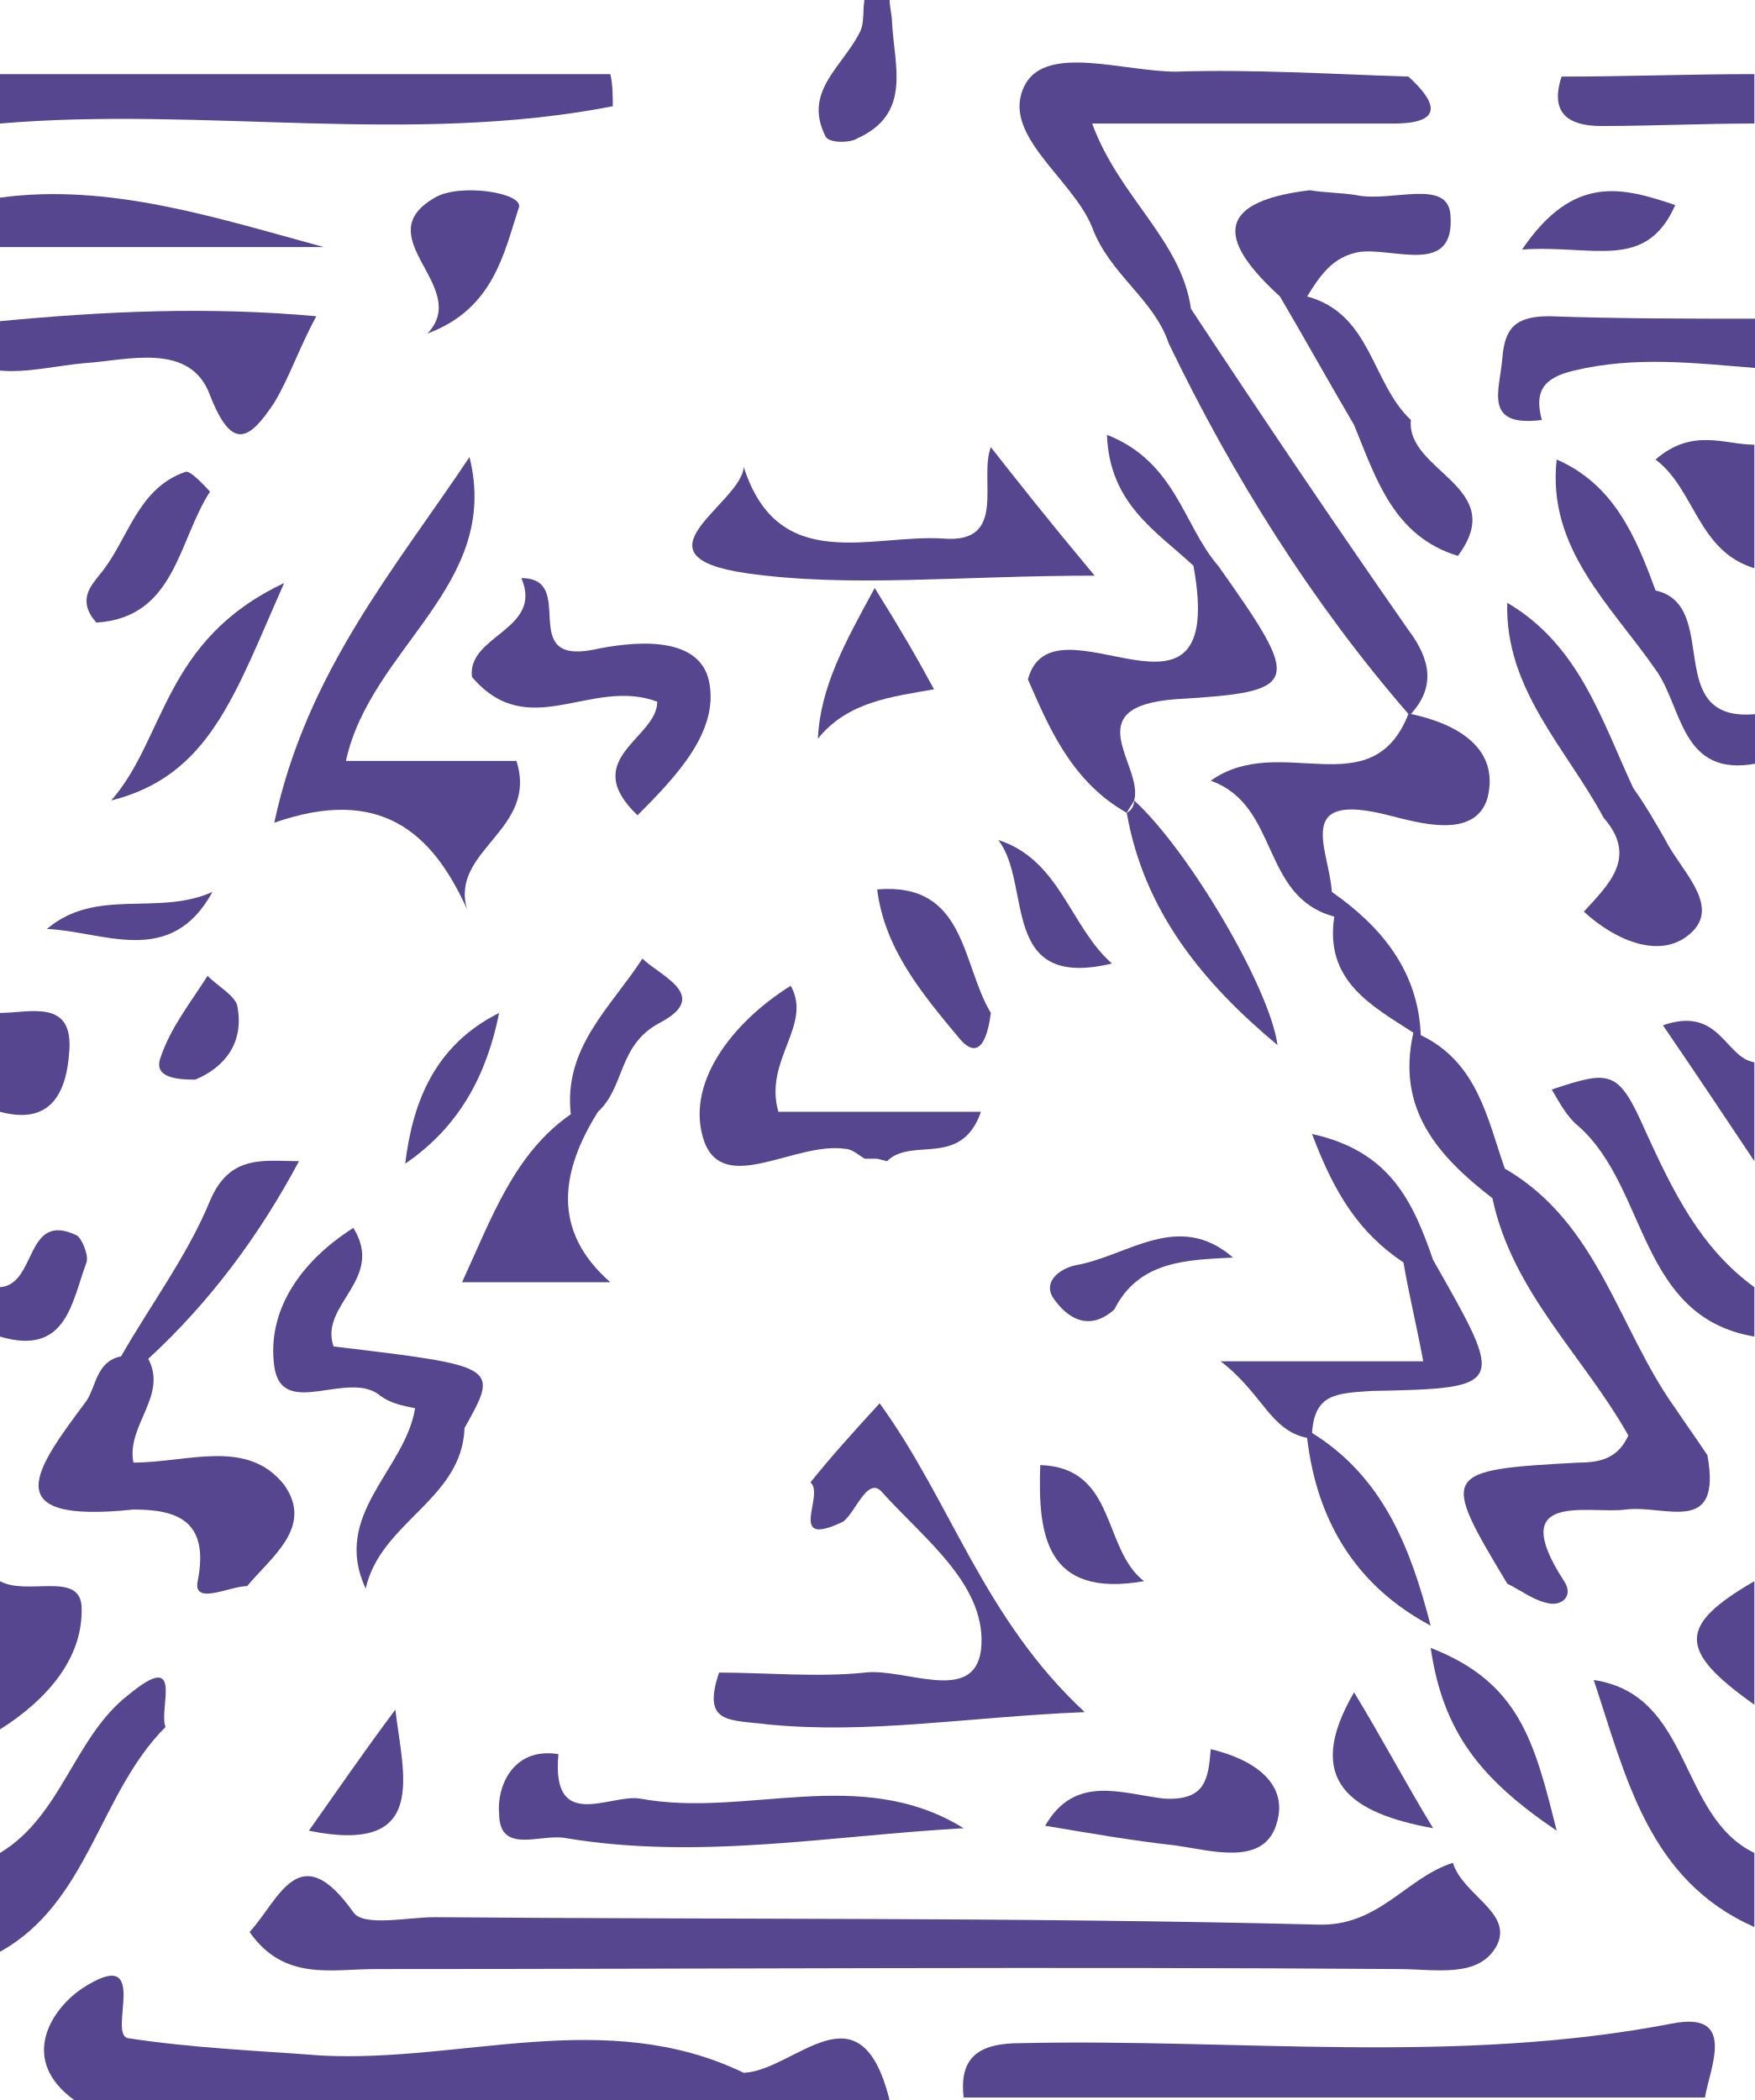
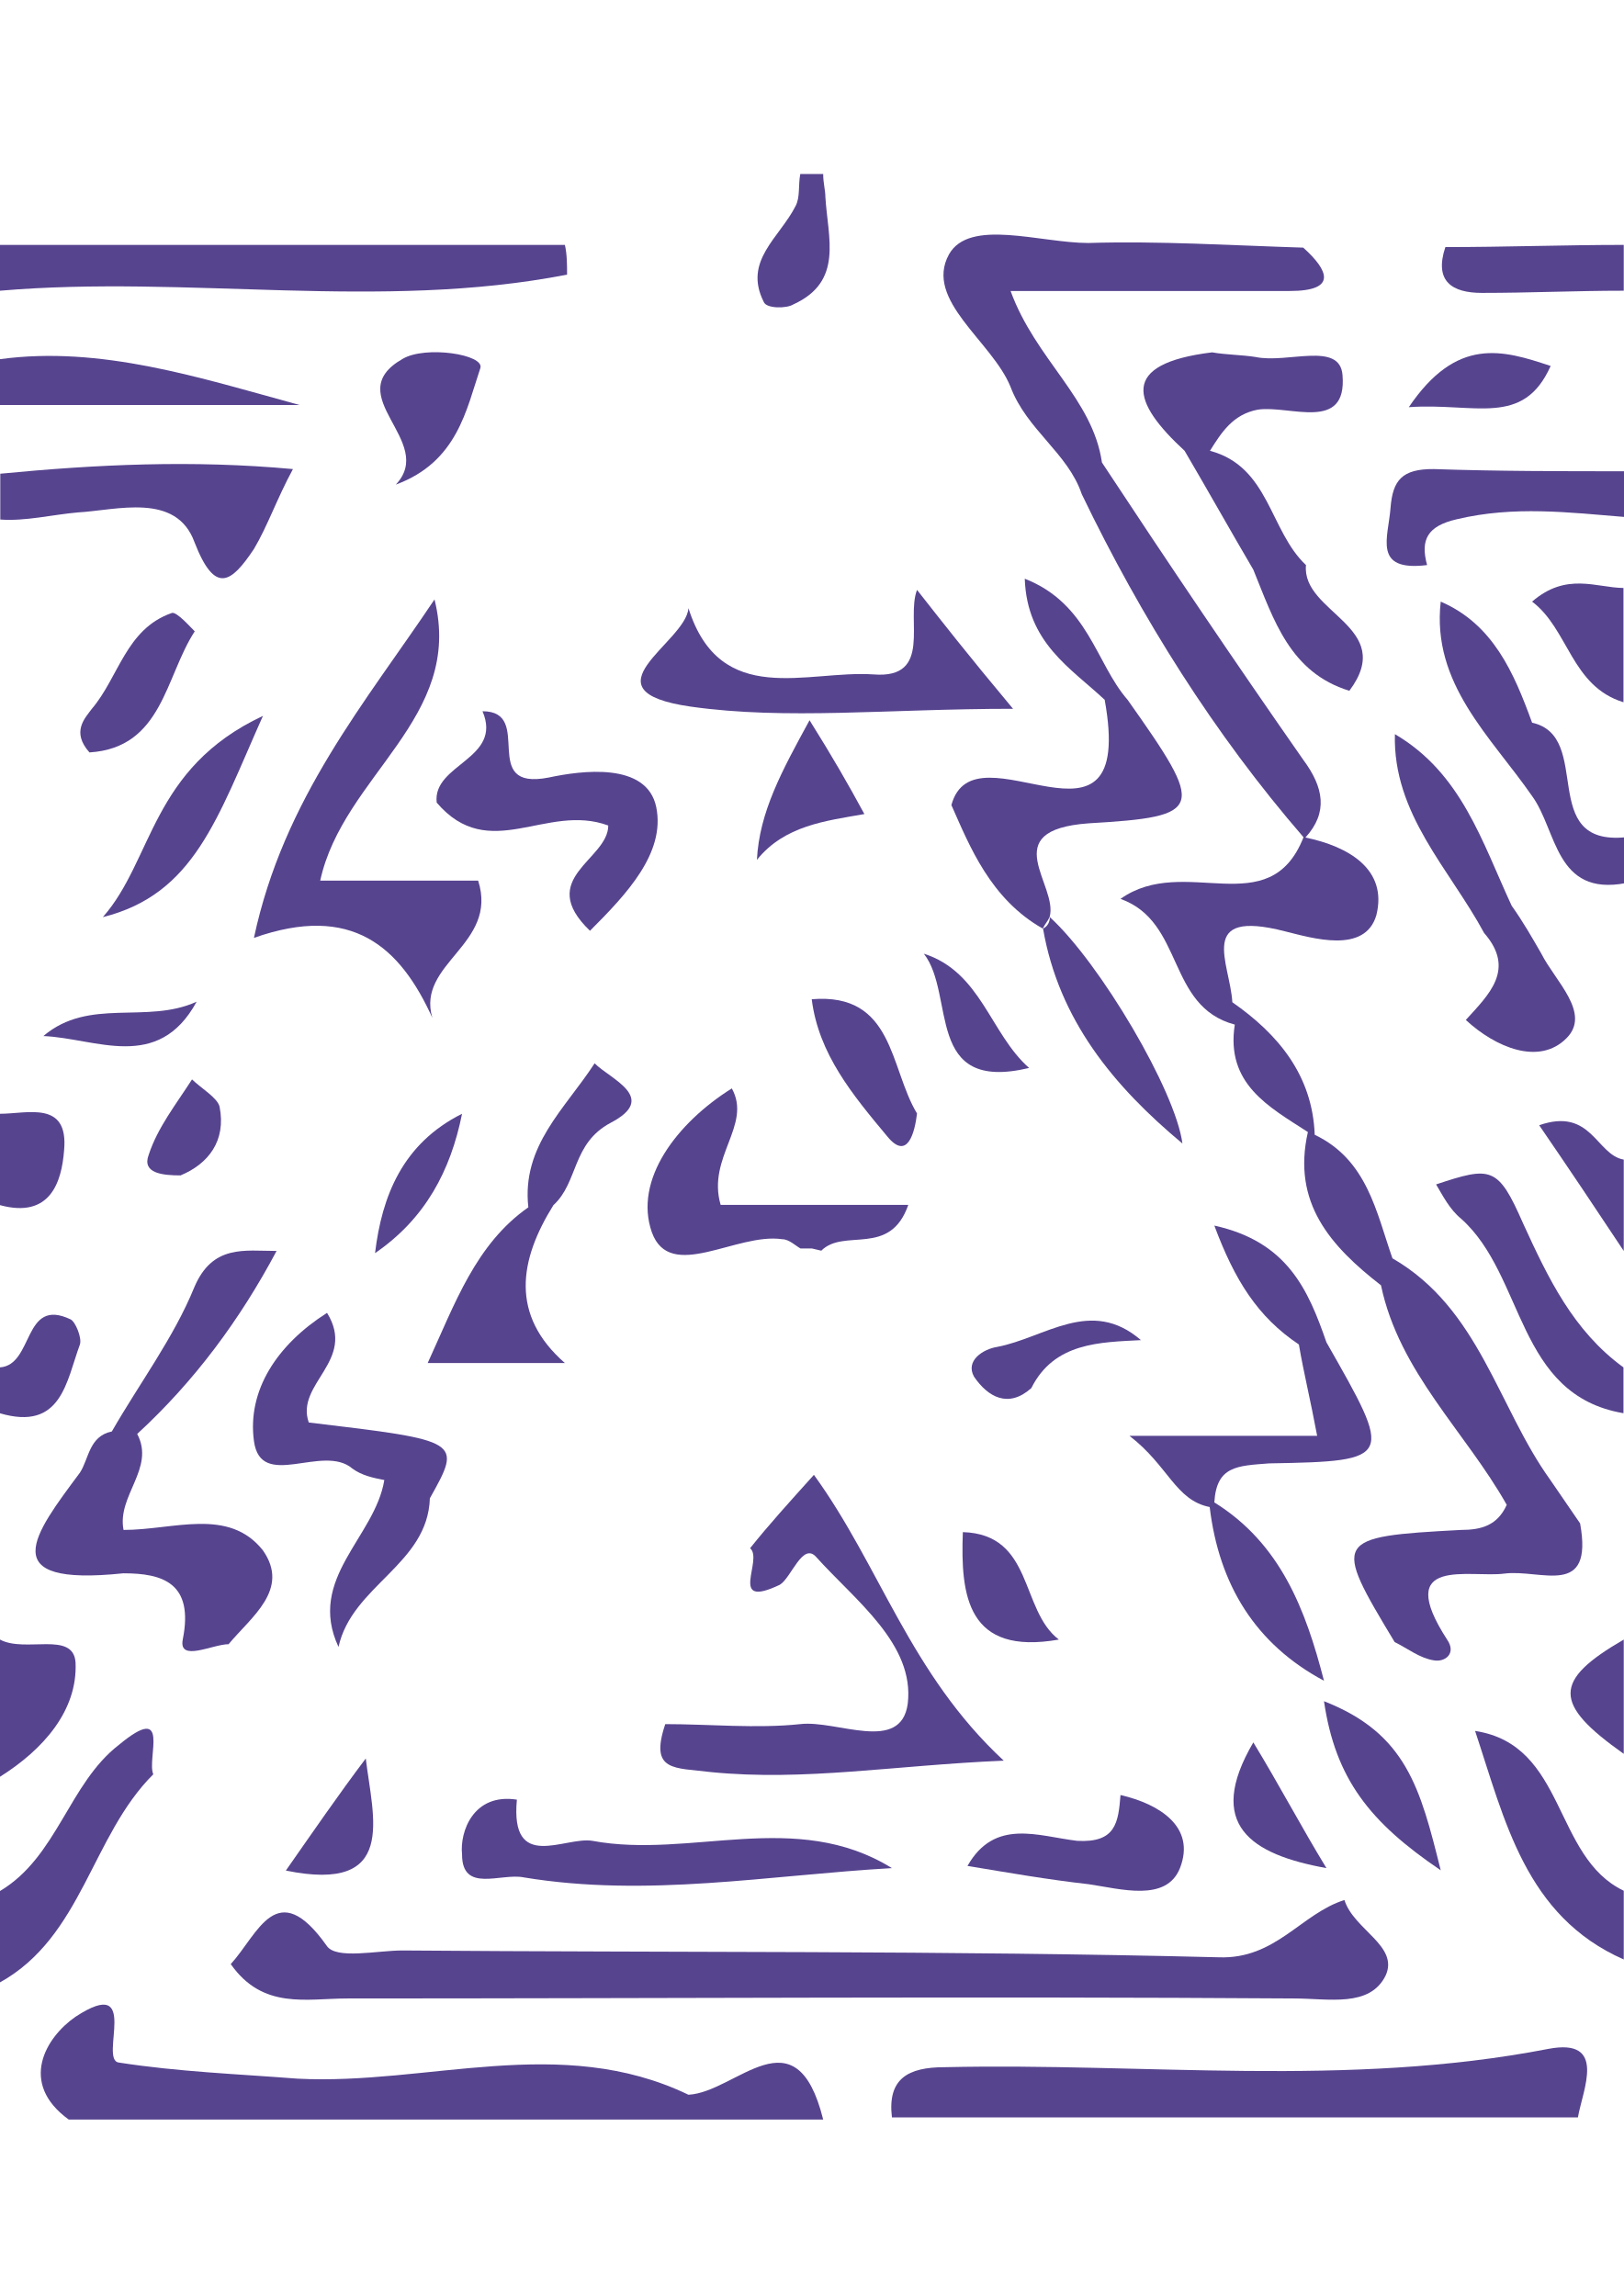
- <svg xmlns="http://www.w3.org/2000/svg" version="1.1" id="Layer_1" x="0px" y="0px" viewBox="0 0 71 85" enable-background="new 0 0 71 85" xml:space="preserve">
+ <svg xmlns="http://www.w3.org/2000/svg" version="1.1" id="Layer_1" x="0px" y="0px" viewBox="0 0 595.3 841.9" enable-background="new 0 0 595.3 841.9" xml:space="preserve">
  <g>
-     <path fill="#55468F" d="M67.7,81.9c-8.8,1.7-17.6,0.6-26.4,0.8c-1.6,0-2.5,0.5-2.3,2.2c10,0,20,0,30,0   C69.2,83.7,70.3,81.4,67.7,81.9z" />
-     <path fill="#55468F" d="M24.8,4.3c0-0.4,0-0.9-0.1-1.3C16.5,3,8.2,3,0,3c0,0.7,0,1.3,0,2C8.2,4.3,16.6,5.9,24.8,4.3z" />
-     <path fill="#55468F" d="M3.4,14.7c1.7-0.1,4.3-0.9,5.1,1.3c0.9,2.3,1.6,1.8,2.6,0.3c0.6-1,1-2.2,1.7-3.5C8.4,12.4,4.2,12.6,0,13   c0,0.7,0,1.3,0,2C1.1,15.1,2.3,14.8,3.4,14.7z" />
-     <path fill="#55468F" d="M5.2,68.6C3,70.3,2.5,73.5,0,75c0,1.3,0,2.7,0,4c3.6-2,4-6.4,6.7-9.1C6.4,69.2,7.5,66.7,5.2,68.6z" />
-     <path fill="#55468F" d="M66.6,45.8c-1.1-2.5-1.4-2.5-3.8-1.7c0.3,0.5,0.6,1.1,1.1,1.5c2.8,2.5,2.4,7.7,7.1,8.5c0-0.7,0-1.3,0-2   C68.8,50.5,67.7,48.2,66.6,45.8z" />
-     <path fill="#55468F" d="M60.8,14.5c-0.1,1.3-0.8,2.8,1.6,2.5c-0.3-1.1,0-1.7,1.3-2c2.5-0.6,4.9-0.3,7.4-0.1c0-0.7,0-1.3,0-2   c-2.8,0-5.6,0-8.4-0.1C61.3,12.8,60.9,13.3,60.8,14.5z" />
-     <path fill="#55468F" d="M0,8c0,0.7,0,1.3,0,2c4.4,0,8.7,0,13.1,0C8.7,8.8,4.4,7.4,0,8z" />
-     <path fill="#55468F" d="M64.5,68c1.3,3.9,2.2,8.1,6.5,10c0-1,0-2,0-3C67.9,73.5,68.5,68.6,64.5,68z" />
-     <path fill="#55468F" d="M3.3,65c-0.1-1.4-2.2-0.4-3.3-1c0,2,0,4,0,6C1.9,68.8,3.4,67.1,3.3,65z" />
-     <path fill="#55468F" d="M63.2,3.1c-0.5,1.5,0.3,2,1.6,2C66.9,5.1,68.9,5,71,5c0-0.7,0-1.3,0-2C68.4,3,65.8,3.1,63.2,3.1z" />
-     <path fill="#55468F" d="M67,23.9c-0.8-2.2-1.7-4.3-4-5.3c-0.4,3.6,2.2,5.9,4,8.5c0,0,0,0,0,0c1.1,1.5,1,4.4,4.1,3.8   c0-0.7,0-1.3,0-2C67.2,29.3,69.7,24.5,67,23.9z" />
-     <path fill="#55468F" d="M34.7,5.6c2.2-1,1.5-2.9,1.4-4.7c0-0.3-0.1-0.6-0.1-1c-0.3,0-0.7,0-1,0c-0.1,0.5,0,1-0.2,1.4   c-0.7,1.4-2.3,2.4-1.4,4.2C33.5,5.8,34.4,5.8,34.7,5.6z" />
-     <path fill="#55468F" d="M67,18.6c1.6,1.2,1.7,3.7,4,4.4c0-1.7,0-3.3,0-5C69.8,18,68.5,17.3,67,18.6z" />
-     <path fill="#55468F" d="M30.1,83.9c-5.6-2.7-11.4-0.4-17.1-0.7c-2.6-0.2-5.2-0.3-7.8-0.7c-0.9-0.1,1-3.9-1.9-2   C2,81.4,0.8,83.4,3,85c3.3,0,6.7,0,10,0c5.3,0,10.7,0,16,0c2.3,0,4.7,0,7,0C34.8,80.2,32.2,83.8,30.1,83.9z" />
-     <path fill="#55468F" d="M2.8,42.6C3,40.4,1.2,41,0,41c0,1.3,0,2.7,0,4C2.2,45.6,2.7,44,2.8,42.6z" />
-     <path fill="#55468F" d="M71,69c0-1.7,0-3.3,0-5C67.9,65.8,67.9,66.8,71,69z" />
-     <path fill="#55468F" d="M67.3,41.5c1.3,1.9,2.5,3.7,3.7,5.5c0-1.3,0-2.7,0-4C69.8,42.8,69.6,40.7,67.3,41.5z" />
-     <path fill="#55468F" d="M3.5,51.1c0.1-0.3-0.2-1-0.4-1.1c-2.1-1-1.6,2-3.1,2.1c0,0.7,0,1.3,0,2C2.7,54.9,2.9,52.7,3.5,51.1z" />
-     <path fill="#55468F" d="M15.2,79.7c13.8,0,27.6-0.1,41.4,0c1.5,0,3.3,0.4,4-1c0.6-1.3-1.4-2-1.8-3.3c-1.9,0.6-3,2.6-5.5,2.5   c-11.9-0.3-23.8-0.2-35.7-0.3c-1.1,0-2.9,0.4-3.3-0.2c-2.2-3.1-3-0.5-4.2,0.8C11.5,80.2,13.4,79.7,15.2,79.7z" />
-     <path fill="#55468F" d="M18.9,36.8c-0.7-2.4,2.9-3.2,2-6c-2.1,0-4.4,0-6.9,0c1-4.6,6.3-7.1,5-12.3c-3,4.5-6.6,8.7-7.9,14.8   C15.4,31.8,17.5,33.7,18.9,36.8z" />
-     <path fill="#55468F" d="M47.3,13.9c2.6,5.4,5.8,10.5,9.7,15c-1.5,3.8-5.2,0.7-8,2.7c2.8,1,2,4.7,5,5.5c-0.4,2.6,1.5,3.6,3.2,4.7   l0,0c-0.7,3.1,1,5,3.2,6.7c0,0,0,0,0,0c0,0,0,0,0,0c0.8,3.8,3.7,6.4,5.5,9.6c-0.4,0.9-1.1,1.1-2,1.1c-5.6,0.3-5.6,0.4-2.9,4.9   c0.6,0.3,1.1,0.7,1.7,0.8c0.5,0.1,1-0.3,0.6-0.9c-2.4-3.7,1-2.7,2.5-2.9c1.6-0.2,3.9,1.1,3.3-2.2c-0.4-0.6-0.9-1.3-1.3-1.9   c-2.3-3.2-3.1-7.5-6.9-9.7c-0.7-2-1.1-4.3-3.4-5.4c-0.1-2.6-1.6-4.4-3.6-5.8c0,0,0,0,0,0c-0.1-1.7-1.6-4.1,2.3-3.1   c1.2,0.3,3.5,1,4-0.7c0.5-2-1.2-3-3.1-3.4c1-1.1,0.8-2.2-0.1-3.4c-3-4.3-5.9-8.6-8.8-13c0,0,0,0,0,0c-0.4-2.8-2.9-4.5-4-7.5   c4.4,0,8.3,0,12.2,0c2.1,0,1.7-0.9,0.6-1.9c-3.1-0.1-6.3-0.3-9.4-0.2c-2.1,0-5.2-1.1-6.1,0.5c-1.1,2,1.9,3.8,2.7,5.8   C44.9,11.1,46.7,12.1,47.3,13.9z" />
-     <path fill="#55468F" d="M10,64.2c1-1.2,2.7-2.4,1.5-4.1c-1.5-1.9-3.9-0.9-6.1-0.9C5.1,57.7,6.8,56.5,6,55c2.5-2.3,4.5-5,6.1-8   c-1.4,0-2.8-0.3-3.6,1.6c-0.9,2.2-2.4,4.2-3.6,6.3c0,0,0,0,0,0c-1,0.2-1,1.2-1.4,1.8c-2,2.7-3.8,5,1.9,4.4C7.1,61.1,8.5,61.5,8,64   C7.8,65,9.3,64.2,10,64.2z" />
-     <path fill="#55468F" d="M41.6,27.5c0.8,1.8,1.7,4.1,4,5.4c0.1-0.2,0.2-0.3,0.3-0.5c0.4-1.4-2.4-3.8,1.7-4.1   c5.1-0.3,5.1-0.6,1.7-5.4c-1.4-1.6-1.7-4.2-4.5-5.3c0.1,2.8,2,3.9,3.5,5.3c0,0,0,0,0,0l0,0C49.7,30.6,42.6,23.8,41.6,27.5z" />
-     <path fill="#55468F" d="M21.1,23.4c0.9,2.1-2.2,2.3-2,4c2.3,2.7,4.8,0,7.5,1c0,1.5-3.2,2.3-0.8,4.6c1.6-1.6,3.3-3.4,2.9-5.4   c-0.4-2-3.3-1.6-4.7-1.3C20.9,26.9,23.4,23.4,21.1,23.4z" />
-     <path fill="#55468F" d="M30.2,23.2c4.2,0.6,8.6,0.1,14.1,0.1c-2-2.4-3.1-3.8-4.2-5.2c-0.5,1.3,0.7,3.9-1.9,3.7   c-2.9-0.2-6.7,1.5-8.1-2.9C30,20.4,25.4,22.5,30.2,23.2z" />
-     <path fill="#55468F" d="M13.5,54.5c-0.6-1.7,2.1-2.7,0.8-4.8c-2.2,1.4-3.5,3.4-3.2,5.6c0.3,2.2,3,0.1,4.3,1.2   c0.4,0.3,0.9,0.4,1.4,0.5c-0.4,2.5-3.4,4.3-2,7.3c0.6-2.7,3.9-3.6,4-6.5C20.2,55.3,20.2,55.3,13.5,54.5z" />
-     <path fill="#55468F" d="M18.7,51.9c2,0,4,0,6,0c-2.4-2.1-2-4.5-0.5-6.9c1.1-1,0.8-2.7,2.5-3.6c2.1-1.1,0-1.9-0.7-2.6   c-1.3,2-3.2,3.6-2.9,6.3C20.8,46.7,19.9,49.3,18.7,51.9z" />
-     <path fill="#55468F" d="M52.9,58.2L52.9,58.2c0.4,3.4,2,6,5,7.6c-0.8-3.1-1.9-6-4.8-7.8c0.1-1.6,1-1.6,2.4-1.7   c5.5-0.1,5.4-0.2,2.5-5.3c-0.8-2.3-1.7-4.4-4.9-5.1c0.9,2.4,1.9,4,3.7,5.2l0,0l0,0c0.2,1.2,0.5,2.4,0.8,4c-2.6,0-5,0-8.2,0   C51.1,56.4,51.4,57.9,52.9,58.2z" />
-     <path fill="#55468F" d="M51.7,42.3c-0.3-2.3-3.6-7.9-5.8-9.9c0,0.2-0.1,0.4-0.3,0.5C46.3,36.9,48.7,39.8,51.7,42.3z" />
-     <path fill="#55468F" d="M57.9,66.7c0.5,3.4,2,5.3,5.1,7.4C62.1,70.5,61.5,68.1,57.9,66.7z" />
-     <path fill="#55468F" d="M16.4,47.1c2.2-1.5,3.3-3.6,3.8-6.1C17.6,42.3,16.7,44.6,16.4,47.1z" />
-     <path fill="#55468F" d="M33.1,29.9c1.2-1.5,3-1.7,4.7-2c-0.7-1.3-1.4-2.5-2.4-4.1C34.2,26,33.2,27.8,33.1,29.9z" />
-     <path fill="#55468F" d="M45.1,53c1-2,3-2,4.8-2.1c-2.2-1.9-4.2-0.1-6.3,0.3c-0.6,0.1-1.4,0.6-1,1.3C43.2,53.4,44.1,53.9,45.1,53z" />
-     <path fill="#55468F" d="M58,74c-1.1-1.8-2.1-3.7-3.2-5.5C52.7,72.1,54.7,73.4,58,74z" />
-     <path fill="#55468F" d="M16,69.2c-1.2,1.6-2.3,3.2-3.5,4.9C17.4,75.1,16.3,71.8,16,69.2z" />
-     <path fill="#55468F" d="M45,39c-1.7-1.5-2.1-4.2-4.6-5C41.8,35.8,40.4,40.1,45,39z" />
-     <path fill="#55468F" d="M4.5,32.4c4-1,5-4.3,7-8.8C6.6,25.9,6.7,29.9,4.5,32.4z" />
-     <path fill="#55468F" d="M21,8.4c0.2-0.6-2.4-1-3.4-0.4c-2.8,1.6,1.5,3.6-0.3,5.5C20,12.5,20.4,10.2,21,8.4z" />
-     <path fill="#55468F" d="M7.5,19.1c-2,0.7-2.3,2.8-3.5,4.2c-0.3,0.4-0.9,1-0.1,1.9c3.2-0.2,3.3-3.3,4.6-5.3   C8.4,19.8,7.7,19,7.5,19.1z" />
-     <path fill="#55468F" d="M8.4,39.5c-0.7,1.1-1.5,2.1-1.9,3.3c-0.3,0.8,0.6,0.9,1.4,0.9c1.2-0.5,2-1.5,1.7-3   C9.5,40.3,8.8,39.9,8.4,39.5z" />
-     <path fill="#55468F" d="M8.6,36.1c-2.2,1-4.7-0.2-6.7,1.5C4.2,37.7,6.9,39.2,8.6,36.1z" />
-     <path fill="#55468F" d="M54.9,7.9c-0.6-0.1-1.3-0.1-1.9-0.2c-4.1,0.5-3.5,2.2-1.2,4.3c0,0,0,0,0,0c1,1.7,2,3.5,3,5.2c0,0,0,0,0,0   c0.9,2.2,1.6,4.5,4.2,5.3c2.1-2.8-2.1-3.4-1.9-5.5c-1.6-1.5-1.6-4.3-4.2-5c0,0,0,0,0,0l0,0c0.5-0.8,1-1.6,2.1-1.8   c1.4-0.2,3.9,1,3.7-1.5C58.6,7.2,56.3,8.2,54.9,7.9z" />
-     <path fill="#55468F" d="M68.5,37.7c1.1-1.1-0.5-2.5-1.1-3.7c-0.4-0.7-0.8-1.4-1.3-2.1c-1.3-2.8-2.2-5.8-5.1-7.5   c-0.1,3.5,2.4,5.9,3.9,8.7c1.4,1.6,0.2,2.7-0.8,3.8C65.4,38.1,67.3,38.9,68.5,37.7z" />
-     <path fill="#55468F" d="M67.8,8.3c-2.1-0.7-4.1-1.3-6.2,1.8C64.5,9.9,66.6,11,67.8,8.3z" />
-     <path fill="#55468F" d="M25.9,72.8c-1.2-0.2-3.6,1.4-3.3-1.8c-1.9-0.3-2.5,1.4-2.4,2.4c0,1.7,1.7,0.8,2.7,1   c5.4,0.9,10.7-0.1,16.1-0.4C34.8,71.4,30.2,73.6,25.9,72.8z" />
-     <path fill="#55468F" d="M32,39.9c-2.4,1.5-4.3,4-3.5,6.3c0.8,2.2,3.7,0,5.7,0.3c0.3,0,0.6,0.3,0.8,0.4c0,0,0.5,0,0.5,0   s0.4,0.1,0.4,0.1c1-1,3,0.3,3.8-2c-2.9,0-5.6,0-8.2,0C30.9,42.9,32.9,41.5,32,39.9z" />
-     <path fill="#55468F" d="M42.3,73.9c1.8,0.3,3.5,0.6,5.3,0.8c1.4,0.2,3.4,0.8,4-0.7c0.7-1.8-0.9-2.8-2.6-3.2c-0.1,1.2-0.2,2.1-1.9,2   C45.4,72.6,43.5,71.8,42.3,73.9z" />
-     <path fill="#55468F" d="M35.5,36c0.3,2.4,1.8,4.2,3.3,6c0.9,1.1,1.2-0.2,1.3-1C38.9,39,39.1,35.7,35.5,36z" />
-     <path fill="#55468F" d="M46.3,64c-1.7-1.3-1.1-4.6-4.2-4.7C42,62.1,42.3,64.7,46.3,64z" />
-     <path fill="#55468F" d="M32.8,60c0.6,0.5-1,2.7,1.3,1.6c0.5-0.3,1-1.9,1.6-1.2c1.7,1.9,4.3,3.8,4,6.4c-0.3,2.2-3.1,0.7-4.7,0.9   c-1.9,0.2-4,0-5.9,0c-0.7,2.1,0.4,1.9,2,2.1c4.1,0.4,8-0.3,12.8-0.5c-4.1-3.8-5.4-8.5-8.3-12.5C34.5,58,33.6,59,32.8,60z" />
+     <path fill="#57448F" d="M567.6,751.3c-73.8,14.3-147.6,5-221.3,6.7c-13.4,0-21,4.2-19.3,18.4c83.8,0,167.7,0,251.5,0   C580.2,766.4,589.4,747.1,567.6,751.3z" />
+     <path fill="#57448F" d="M207.9,100.7c0-3.4,0-7.5-0.8-10.9c-68.8,0-138.3,0-207.1,0c0,5.9,0,10.9,0,16.8   C68.8,100.7,139.2,114.1,207.9,100.7z" />
+     <path fill="#57448F" d="M28.5,187.9c14.3-0.8,36.1-7.5,42.8,10.9c7.5,19.3,13.4,15.1,21.8,2.5c5-8.4,8.4-18.4,14.3-29.3   c-36.9-3.4-72.1-1.7-107.3,1.7c0,5.9,0,10.9,0,16.8C9.2,191.2,19.3,188.7,28.5,187.9z" />
+     <path fill="#57448F" d="M43.6,639.8C25.2,654,21,680.9,0,693.4c0,10.9,0,22.6,0,33.5c30.2-16.8,33.5-53.7,56.2-76.3   C53.7,644.8,62.9,623.8,43.6,639.8z" />
+     <path fill="#57448F" d="M558.4,448.6c-9.2-21-11.7-21-31.9-14.3c2.5,4.2,5,9.2,9.2,12.6c23.5,21,20.1,64.6,59.5,71.3   c0-5.9,0-10.9,0-16.8C576.8,488,567.6,468.7,558.4,448.6z" />
+     <path fill="#57448F" d="M509.8,186.2c-0.8,10.9-6.7,23.5,13.4,21c-2.5-9.2,0-14.3,10.9-16.8c21-5,41.1-2.5,62-0.8   c0-5.9,0-10.9,0-16.8c-23.5,0-47,0-70.4-0.8C514,171.9,510.6,176.1,509.8,186.2z" />
+     <path fill="#57448F" d="M0,131.7c0,5.9,0,10.9,0,16.8c36.9,0,72.9,0,109.8,0C72.9,138.4,36.9,126.7,0,131.7z" />
+     <path fill="#57448F" d="M540.8,634.7c10.9,32.7,18.4,67.9,54.5,83.8c0-8.4,0-16.8,0-25.2C569.3,680.9,574.3,639.8,540.8,634.7z" />
+     <path fill="#57448F" d="M27.7,609.6c-0.8-11.7-18.4-3.4-27.7-8.4c0,16.8,0,33.5,0,50.3C15.9,641.5,28.5,627.2,27.7,609.6z" />
+     <path fill="#57448F" d="M529.9,90.6c-4.2,12.6,2.5,16.8,13.4,16.8c17.6,0,34.4-0.8,52-0.8c0-5.9,0-10.9,0-16.8   C573.5,89.8,551.7,90.6,529.9,90.6z" />
+     <path fill="#57448F" d="M561.7,265c-6.7-18.4-14.3-36.1-33.5-44.4c-3.4,30.2,18.4,49.5,33.5,71.3l0,0c9.2,12.6,8.4,36.9,34.4,31.9   c0-5.9,0-10.9,0-16.8C563.4,310.3,584.4,270,561.7,265z" />
+     <path fill="#57448F" d="M290.9,111.6c18.4-8.4,12.6-24.3,11.7-39.4c0-2.5-0.8-5-0.8-8.4c-2.5,0-5.9,0-8.4,0   c-0.8,4.2,0,8.4-1.7,11.7c-5.9,11.7-19.3,20.1-11.7,35.2C280.9,113.2,288.4,113.2,290.9,111.6z" />
+     <path fill="#57448F" d="M561.7,220.6c13.4,10.1,14.3,31,33.5,36.9c0-14.3,0-27.7,0-41.9C585.2,215.5,574.3,209.7,561.7,220.6z" />
+     <path fill="#57448F" d="M252.4,768.1c-47-22.6-95.6-3.4-143.4-5.9c-21.8-1.7-43.6-2.5-65.4-5.9c-7.5-0.8,8.4-32.7-15.9-16.8   c-10.9,7.5-21,24.3-2.5,37.7c27.7,0,56.2,0,83.8,0c44.4,0,89.7,0,134.1,0c19.3,0,39.4,0,58.7,0C291.8,737,270,767.2,252.4,768.1z" />
+     <path fill="#57448F" d="M23.5,421.8c1.7-18.4-13.4-13.4-23.5-13.4c0,10.9,0,22.6,0,33.5C18.4,446.9,22.6,433.5,23.5,421.8z" />
+     <path fill="#57448F" d="M595.3,643.1c0-14.3,0-27.7,0-41.9C569.3,616.3,569.3,624.7,595.3,643.1z" />
+     <path fill="#57448F" d="M564.3,412.6c10.9,15.9,21,31,31,46.1c0-10.9,0-22.6,0-33.5C585.2,423.5,583.5,405.9,564.3,412.6z" />
+     <path fill="#57448F" d="M29.3,493c0.8-2.5-1.7-8.4-3.4-9.2c-17.6-8.4-13.4,16.8-26,17.6c0,5.9,0,10.9,0,16.8   C22.6,524.9,24.3,506.5,29.3,493z" />
+     <path fill="#57448F" d="M127.4,732.8c115.7,0,231.4-0.8,347.1,0c12.6,0,27.7,3.4,33.5-8.4c5-10.9-11.7-16.8-15.1-27.7   c-15.9,5-25.2,21.8-46.1,21c-99.8-2.5-199.5-1.7-299.3-2.5c-9.2,0-24.3,3.4-27.7-1.7c-18.4-26-25.2-4.2-35.2,6.7   C96.4,737,112.3,732.8,127.4,732.8z" />
+     <path fill="#57448F" d="M158.5,373.2c-5.9-20.1,24.3-26.8,16.8-50.3c-17.6,0-36.9,0-57.9,0c8.4-38.6,52.8-59.5,41.9-103.1   c-25.2,37.7-55.3,72.9-66.2,124.1C129.1,331.2,146.7,347.2,158.5,373.2z" />
+     <path fill="#57448F" d="M396.6,181.2c21.8,45.3,48.6,88,81.3,125.8c-12.6,31.9-43.6,5.9-67.1,22.6c23.5,8.4,16.8,39.4,41.9,46.1   c-3.4,21.8,12.6,30.2,26.8,39.4l0,0c-5.9,26,8.4,41.9,26.8,56.2l0,0l0,0c6.7,31.9,31,53.7,46.1,80.5c-3.4,7.5-9.2,9.2-16.8,9.2   c-47,2.5-47,3.4-24.3,41.1c5,2.5,9.2,5.9,14.3,6.7c4.2,0.8,8.4-2.5,5-7.5c-20.1-31,8.4-22.6,21-24.3c13.4-1.7,32.7,9.2,27.7-18.4   c-3.4-5-7.5-10.9-10.9-15.9c-19.3-26.8-26-62.9-57.9-81.3c-5.9-16.8-9.2-36.1-28.5-45.3c-0.8-21.8-13.4-36.9-30.2-48.6l0,0   c-0.8-14.3-13.4-34.4,19.3-26c10.1,2.5,29.3,8.4,33.5-5.9c4.2-16.8-10.1-25.2-26-28.5c8.4-9.2,6.7-18.4-0.8-28.5   c-25.2-36.1-49.5-72.1-73.8-109l0,0c-3.4-23.5-24.3-37.7-33.5-62.9c36.9,0,69.6,0,102.3,0c17.6,0,14.3-7.5,5-15.9   c-26-0.8-52.8-2.5-78.8-1.7c-17.6,0-43.6-9.2-51.1,4.2c-9.2,16.8,15.9,31.9,22.6,48.6C376.5,157.7,391.5,166.1,396.6,181.2z" />
+     <path fill="#57448F" d="M83.8,602.9c8.4-10.1,22.6-20.1,12.6-34.4c-12.6-15.9-32.7-7.5-51.1-7.5c-2.5-12.6,11.7-22.6,5-35.2   c21-19.3,37.7-41.9,51.1-67.1c-11.7,0-23.5-2.5-30.2,13.4c-7.5,18.4-20.1,35.2-30.2,52.8l0,0c-8.4,1.7-8.4,10.1-11.7,15.1   c-16.8,22.6-31.9,41.9,15.9,36.9c14.3,0,26,3.4,21.8,24.3C65.4,609.6,78,602.9,83.8,602.9z" />
+     <path fill="#57448F" d="M348.8,295.2c6.7,15.1,14.3,34.4,33.5,45.3c0.8-1.7,1.7-2.5,2.5-4.2c3.4-11.7-20.1-31.9,14.3-34.4   c42.8-2.5,42.8-5,14.3-45.3c-11.7-13.4-14.3-35.2-37.7-44.4c0.8,23.5,16.8,32.7,29.3,44.4l0,0l0,0   C416.7,321.2,357.2,264.2,348.8,295.2z" />
+     <path fill="#57448F" d="M176.9,260.8c7.5,17.6-18.4,19.3-16.8,33.5c19.3,22.6,40.2,0,62.9,8.4c0,12.6-26.8,19.3-6.7,38.6   c13.4-13.4,27.7-28.5,24.3-45.3c-3.4-16.8-27.7-13.4-39.4-10.9C175.2,290.2,196.2,260.8,176.9,260.8z" />
+     <path fill="#57448F" d="M253.2,259.1c35.2,5,72.1,0.8,118.2,0.8c-16.8-20.1-26-31.9-35.2-43.6c-4.2,10.9,5.9,32.7-15.9,31   c-24.3-1.7-56.2,12.6-67.9-24.3C251.5,235.7,213,253.3,253.2,259.1z" />
+     <path fill="#57448F" d="M113.2,521.6c-5-14.3,17.6-22.6,6.7-40.2c-18.4,11.7-29.3,28.5-26.8,47c2.5,18.4,25.2,0.8,36.1,10.1   c3.4,2.5,7.5,3.4,11.7,4.2c-3.4,21-28.5,36.1-16.8,61.2c5-22.6,32.7-30.2,33.5-54.5C169.4,528.3,169.4,528.3,113.2,521.6z" />
+     <path fill="#57448F" d="M156.8,499.8c16.8,0,33.5,0,50.3,0c-20.1-17.6-16.8-37.7-4.2-57.9c9.2-8.4,6.7-22.6,21-30.2   c17.6-9.2,0-15.9-5.9-21.8c-10.9,16.8-26.8,30.2-24.3,52.8C174.4,456.2,166.8,478,156.8,499.8z" />
+     <path fill="#57448F" d="M443.5,552.6L443.5,552.6c3.4,28.5,16.8,50.3,41.9,63.7c-6.7-26-15.9-50.3-40.2-65.4   c0.8-13.4,8.4-13.4,20.1-14.3c46.1-0.8,45.3-1.7,21-44.4c-6.7-19.3-14.3-36.9-41.1-42.8c7.5,20.1,15.9,33.5,31,43.6l0,0l0,0   c1.7,10.1,4.2,20.1,6.7,33.5c-21.8,0-41.9,0-68.8,0C428.4,537.5,430.9,550.1,443.5,552.6z" />
+     <path fill="#57448F" d="M433.5,419.3c-2.5-19.3-30.2-66.2-48.6-83c0,1.7-0.8,3.4-2.5,4.2C388.2,374,408.3,398.3,433.5,419.3z" />
+     <path fill="#57448F" d="M485.4,623.8c4.2,28.5,16.8,44.4,42.8,62C520.7,655.7,515.6,635.6,485.4,623.8z" />
+     <path fill="#57448F" d="M137.5,459.5c18.4-12.6,27.7-30.2,31.9-51.1C147.6,419.3,140,438.6,137.5,459.5z" />
+     <path fill="#57448F" d="M277.5,315.3c10.1-12.6,25.2-14.3,39.4-16.8c-5.9-10.9-11.7-21-20.1-34.4   C286.7,282.6,278.4,297.7,277.5,315.3z" />
+     <path fill="#57448F" d="M378.1,509c8.4-16.8,25.2-16.8,40.2-17.6c-18.4-15.9-35.2-0.8-52.8,2.5c-5,0.8-11.7,5-8.4,10.9   C362.2,512.3,369.7,516.5,378.1,509z" />
+     <path fill="#57448F" d="M486.3,685c-9.2-15.1-17.6-31-26.8-46.1C441.8,669.1,458.6,680,486.3,685z" />
+     <path fill="#57448F" d="M134.1,644.8c-10.1,13.4-19.3,26.8-29.3,41.1C145.9,694.3,136.7,666.6,134.1,644.8z" />
+     <path fill="#57448F" d="M377.3,391.6c-14.3-12.6-17.6-35.2-38.6-41.9C350.5,364.8,338.7,400.8,377.3,391.6z" />
+     <path fill="#57448F" d="M37.7,336.3c33.5-8.4,41.9-36.1,58.7-73.8C55.3,281.8,56.2,315.3,37.7,336.3z" />
+     <path fill="#57448F" d="M176.1,135c1.7-5-20.1-8.4-28.5-3.4c-23.5,13.4,12.6,30.2-2.5,46.1C167.7,169.4,171,150.1,176.1,135z" />
+     <path fill="#57448F" d="M62.9,224.8c-16.8,5.9-19.3,23.5-29.3,35.2c-2.5,3.4-7.5,8.4-0.8,15.9c26.8-1.7,27.7-27.7,38.6-44.4   C70.4,230.6,64.6,223.9,62.9,224.8z" />
+     <path fill="#57448F" d="M70.4,395.8c-5.9,9.2-12.6,17.6-15.9,27.7c-2.5,6.7,5,7.5,11.7,7.5c10.1-4.2,16.8-12.6,14.3-25.2   C79.7,402.5,73.8,399.1,70.4,395.8z" />
+     <path fill="#57448F" d="M72.1,367.3c-18.4,8.4-39.4-1.7-56.2,12.6C35.2,380.7,57.9,393.3,72.1,367.3z" />
+     <path fill="#57448F" d="M460.3,130.9c-5-0.8-10.9-0.8-15.9-1.7c-34.4,4.2-29.3,18.4-10.1,36.1l0,0c8.4,14.3,16.8,29.3,25.2,43.6   l0,0c7.5,18.4,13.4,37.7,35.2,44.4c17.6-23.5-17.6-28.5-15.9-46.1c-13.4-12.6-13.4-36.1-35.2-41.9l0,0l0,0   c4.2-6.7,8.4-13.4,17.6-15.1c11.7-1.7,32.7,8.4,31-12.6C491.3,125,472,133.4,460.3,130.9z" />
+     <path fill="#57448F" d="M574.3,380.7c9.2-9.2-4.2-21-9.2-31c-3.4-5.9-6.7-11.7-10.9-17.6c-10.9-23.5-18.4-48.6-42.8-62.9   c-0.8,29.3,20.1,49.5,32.7,72.9c11.7,13.4,1.7,22.6-6.7,31.9C548.3,384.1,564.3,390.8,574.3,380.7z" />
+     <path fill="#57448F" d="M568.5,134.2c-17.6-5.9-34.4-10.9-52,15.1C540.8,147.6,558.4,156.8,568.5,134.2z" />
+     <path fill="#57448F" d="M217.2,675c-10.1-1.7-30.2,11.7-27.7-15.1c-15.9-2.5-21,11.7-20.1,20.1c0,14.3,14.3,6.7,22.6,8.4   c45.3,7.5,89.7-0.8,135-3.4C291.8,663.2,253.2,681.7,217.2,675z" />
+     <path fill="#57448F" d="M268.3,399.1c-20.1,12.6-36.1,33.5-29.3,52.8c6.7,18.4,31,0,47.8,2.5c2.5,0,5,2.5,6.7,3.4h4.2l3.4,0.8   c8.4-8.4,25.2,2.5,31.9-16.8c-24.3,0-47,0-68.8,0C259.1,424.3,275.8,412.6,268.3,399.1z" />
+     <path fill="#57448F" d="M354.7,684.2c15.1,2.5,29.3,5,44.4,6.7c11.7,1.7,28.5,6.7,33.5-5.9c5.9-15.1-7.5-23.5-21.8-26.8   c-0.8,10.1-1.7,17.6-15.9,16.8C380.6,673.3,364.7,666.6,354.7,684.2z" />
+     <path fill="#57448F" d="M297.6,366.4c2.5,20.1,15.1,35.2,27.7,50.3c7.5,9.2,10.1-1.7,10.9-8.4C326.1,391.6,327.8,363.9,297.6,366.4   z" />
+     <path fill="#57448F" d="M388.2,601.2c-14.3-10.9-9.2-38.6-35.2-39.4C352.1,585.3,354.7,607.1,388.2,601.2z" />
+     <path fill="#57448F" d="M275,567.7c5,4.2-8.4,22.6,10.9,13.4c4.2-2.5,8.4-15.9,13.4-10.1c14.3,15.9,36.1,31.9,33.5,53.7   c-2.5,18.4-26,5.9-39.4,7.5c-15.9,1.7-33.5,0-49.5,0c-5.9,17.6,3.4,15.9,16.8,17.6c34.4,3.4,67.1-2.5,107.3-4.2   c-34.4-31.9-45.3-71.3-69.6-104.8C289.3,550.9,281.7,559.3,275,567.7z" />
  </g>
</svg>
